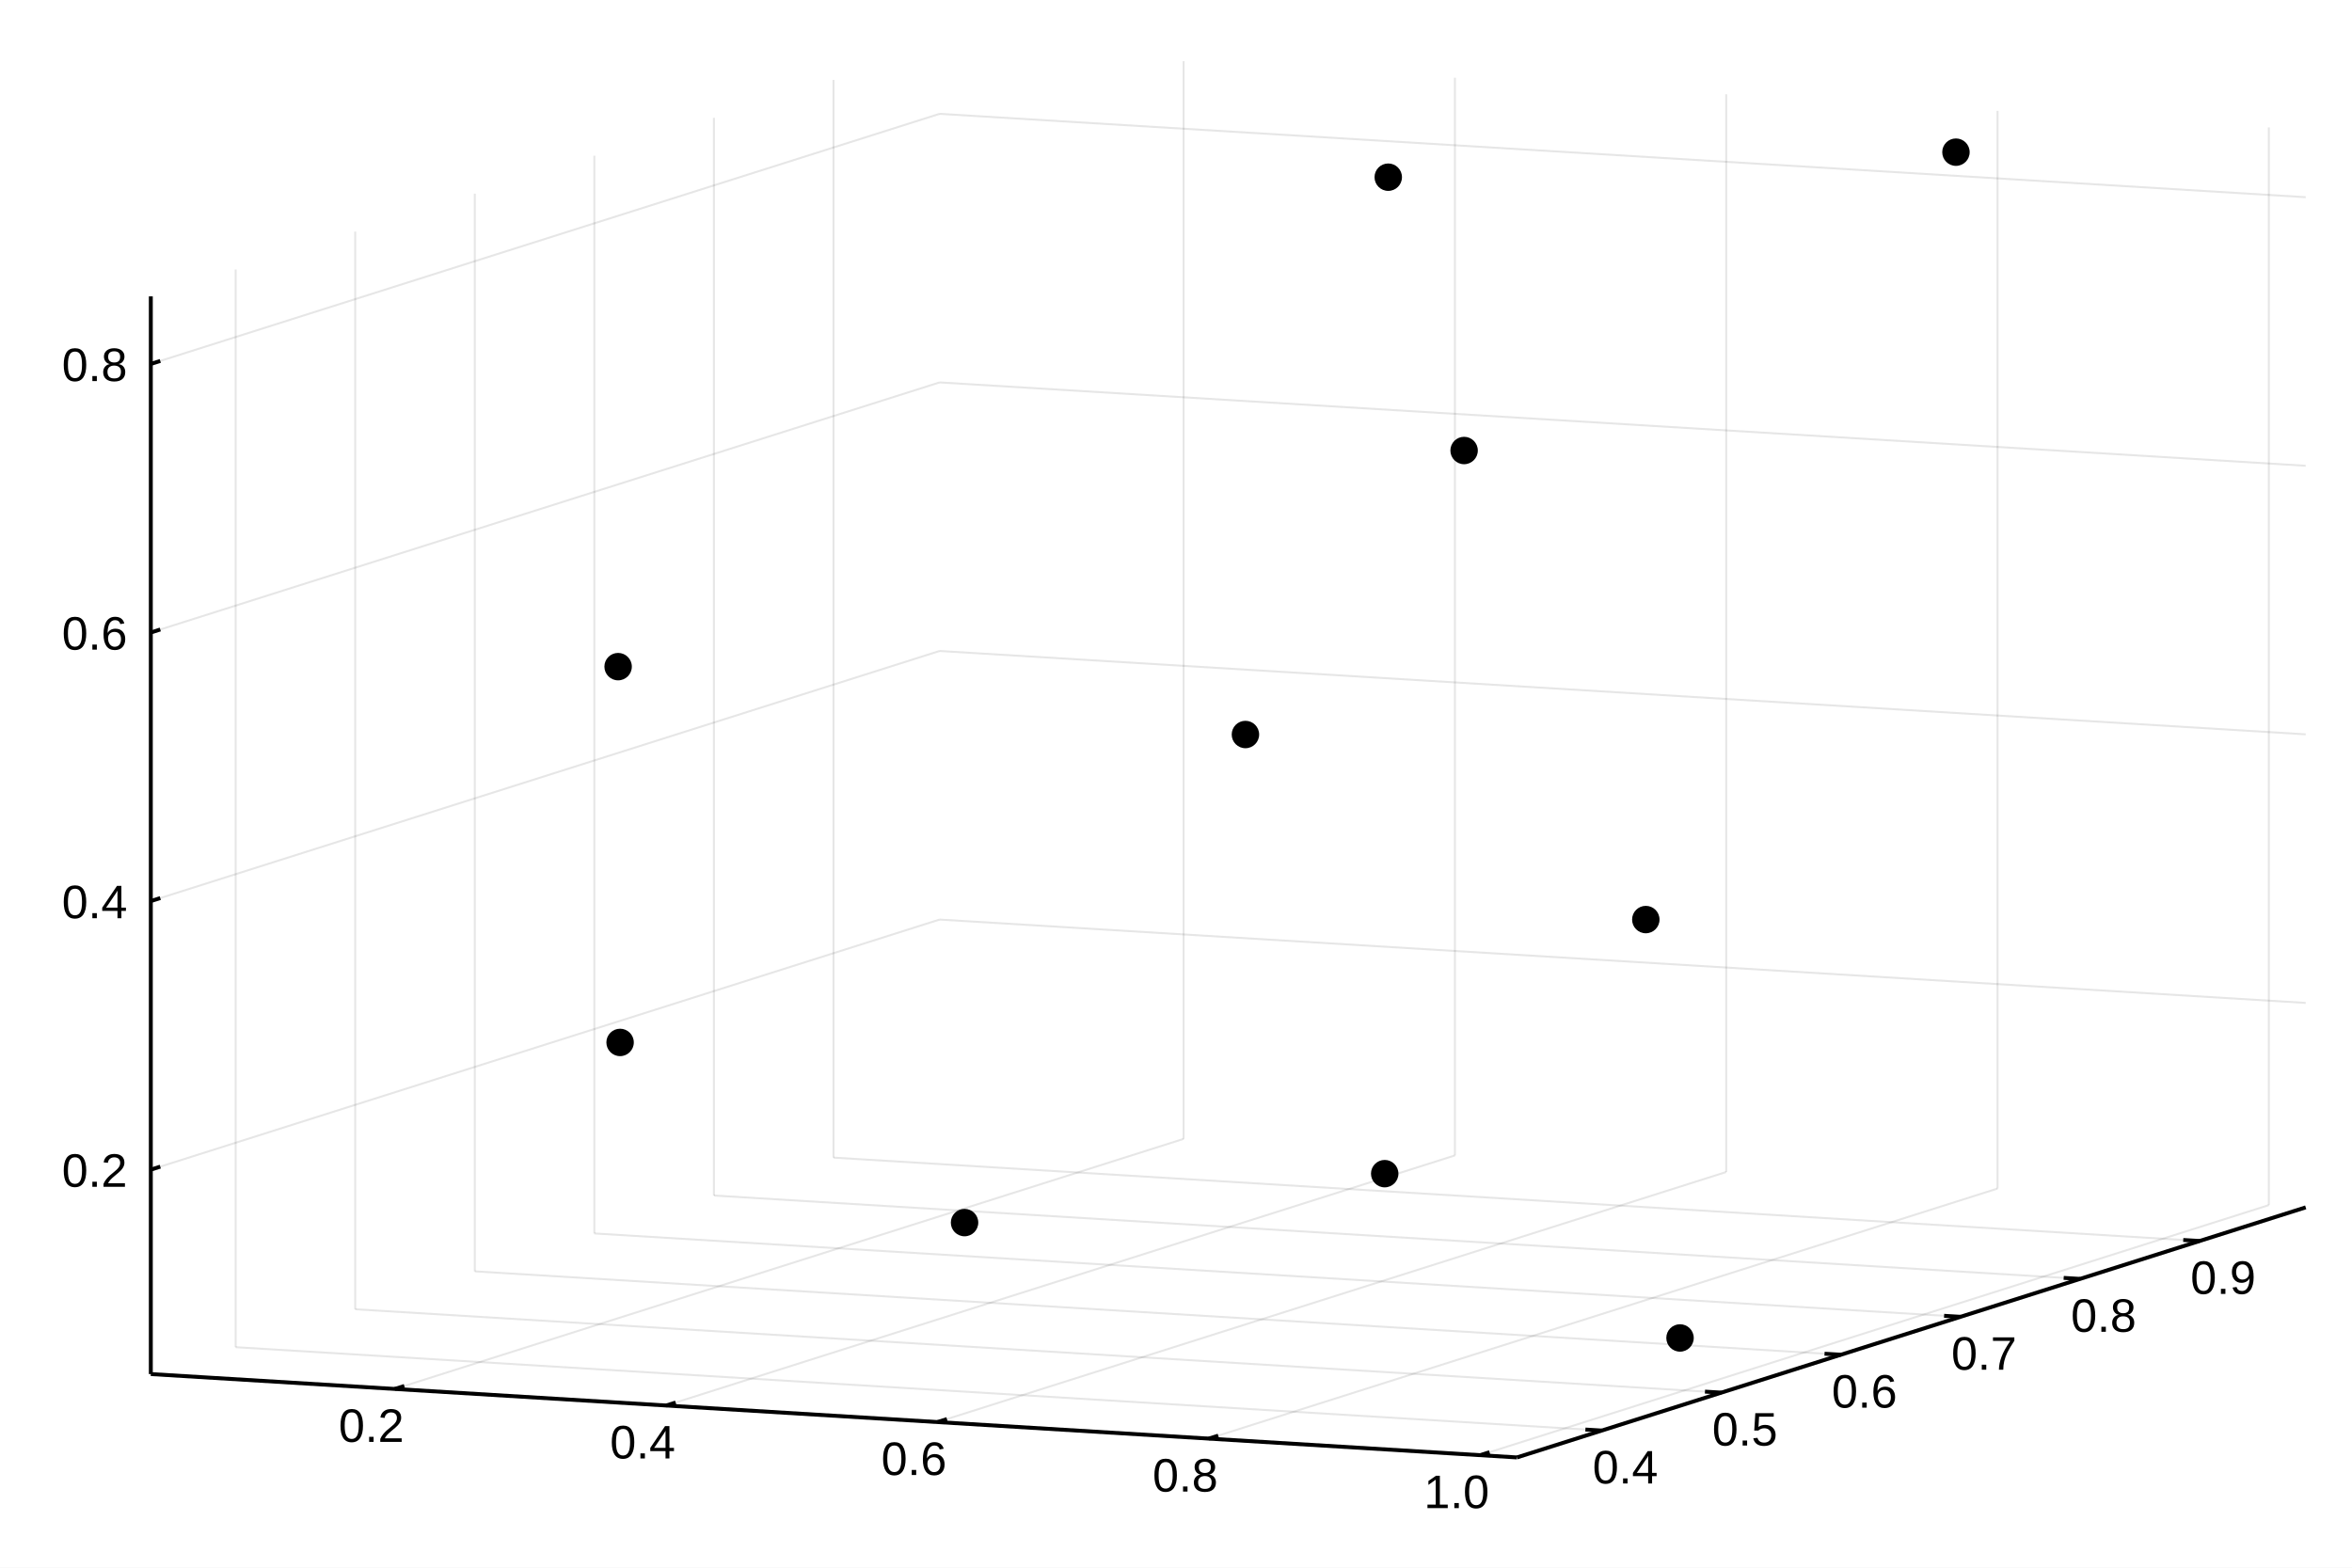
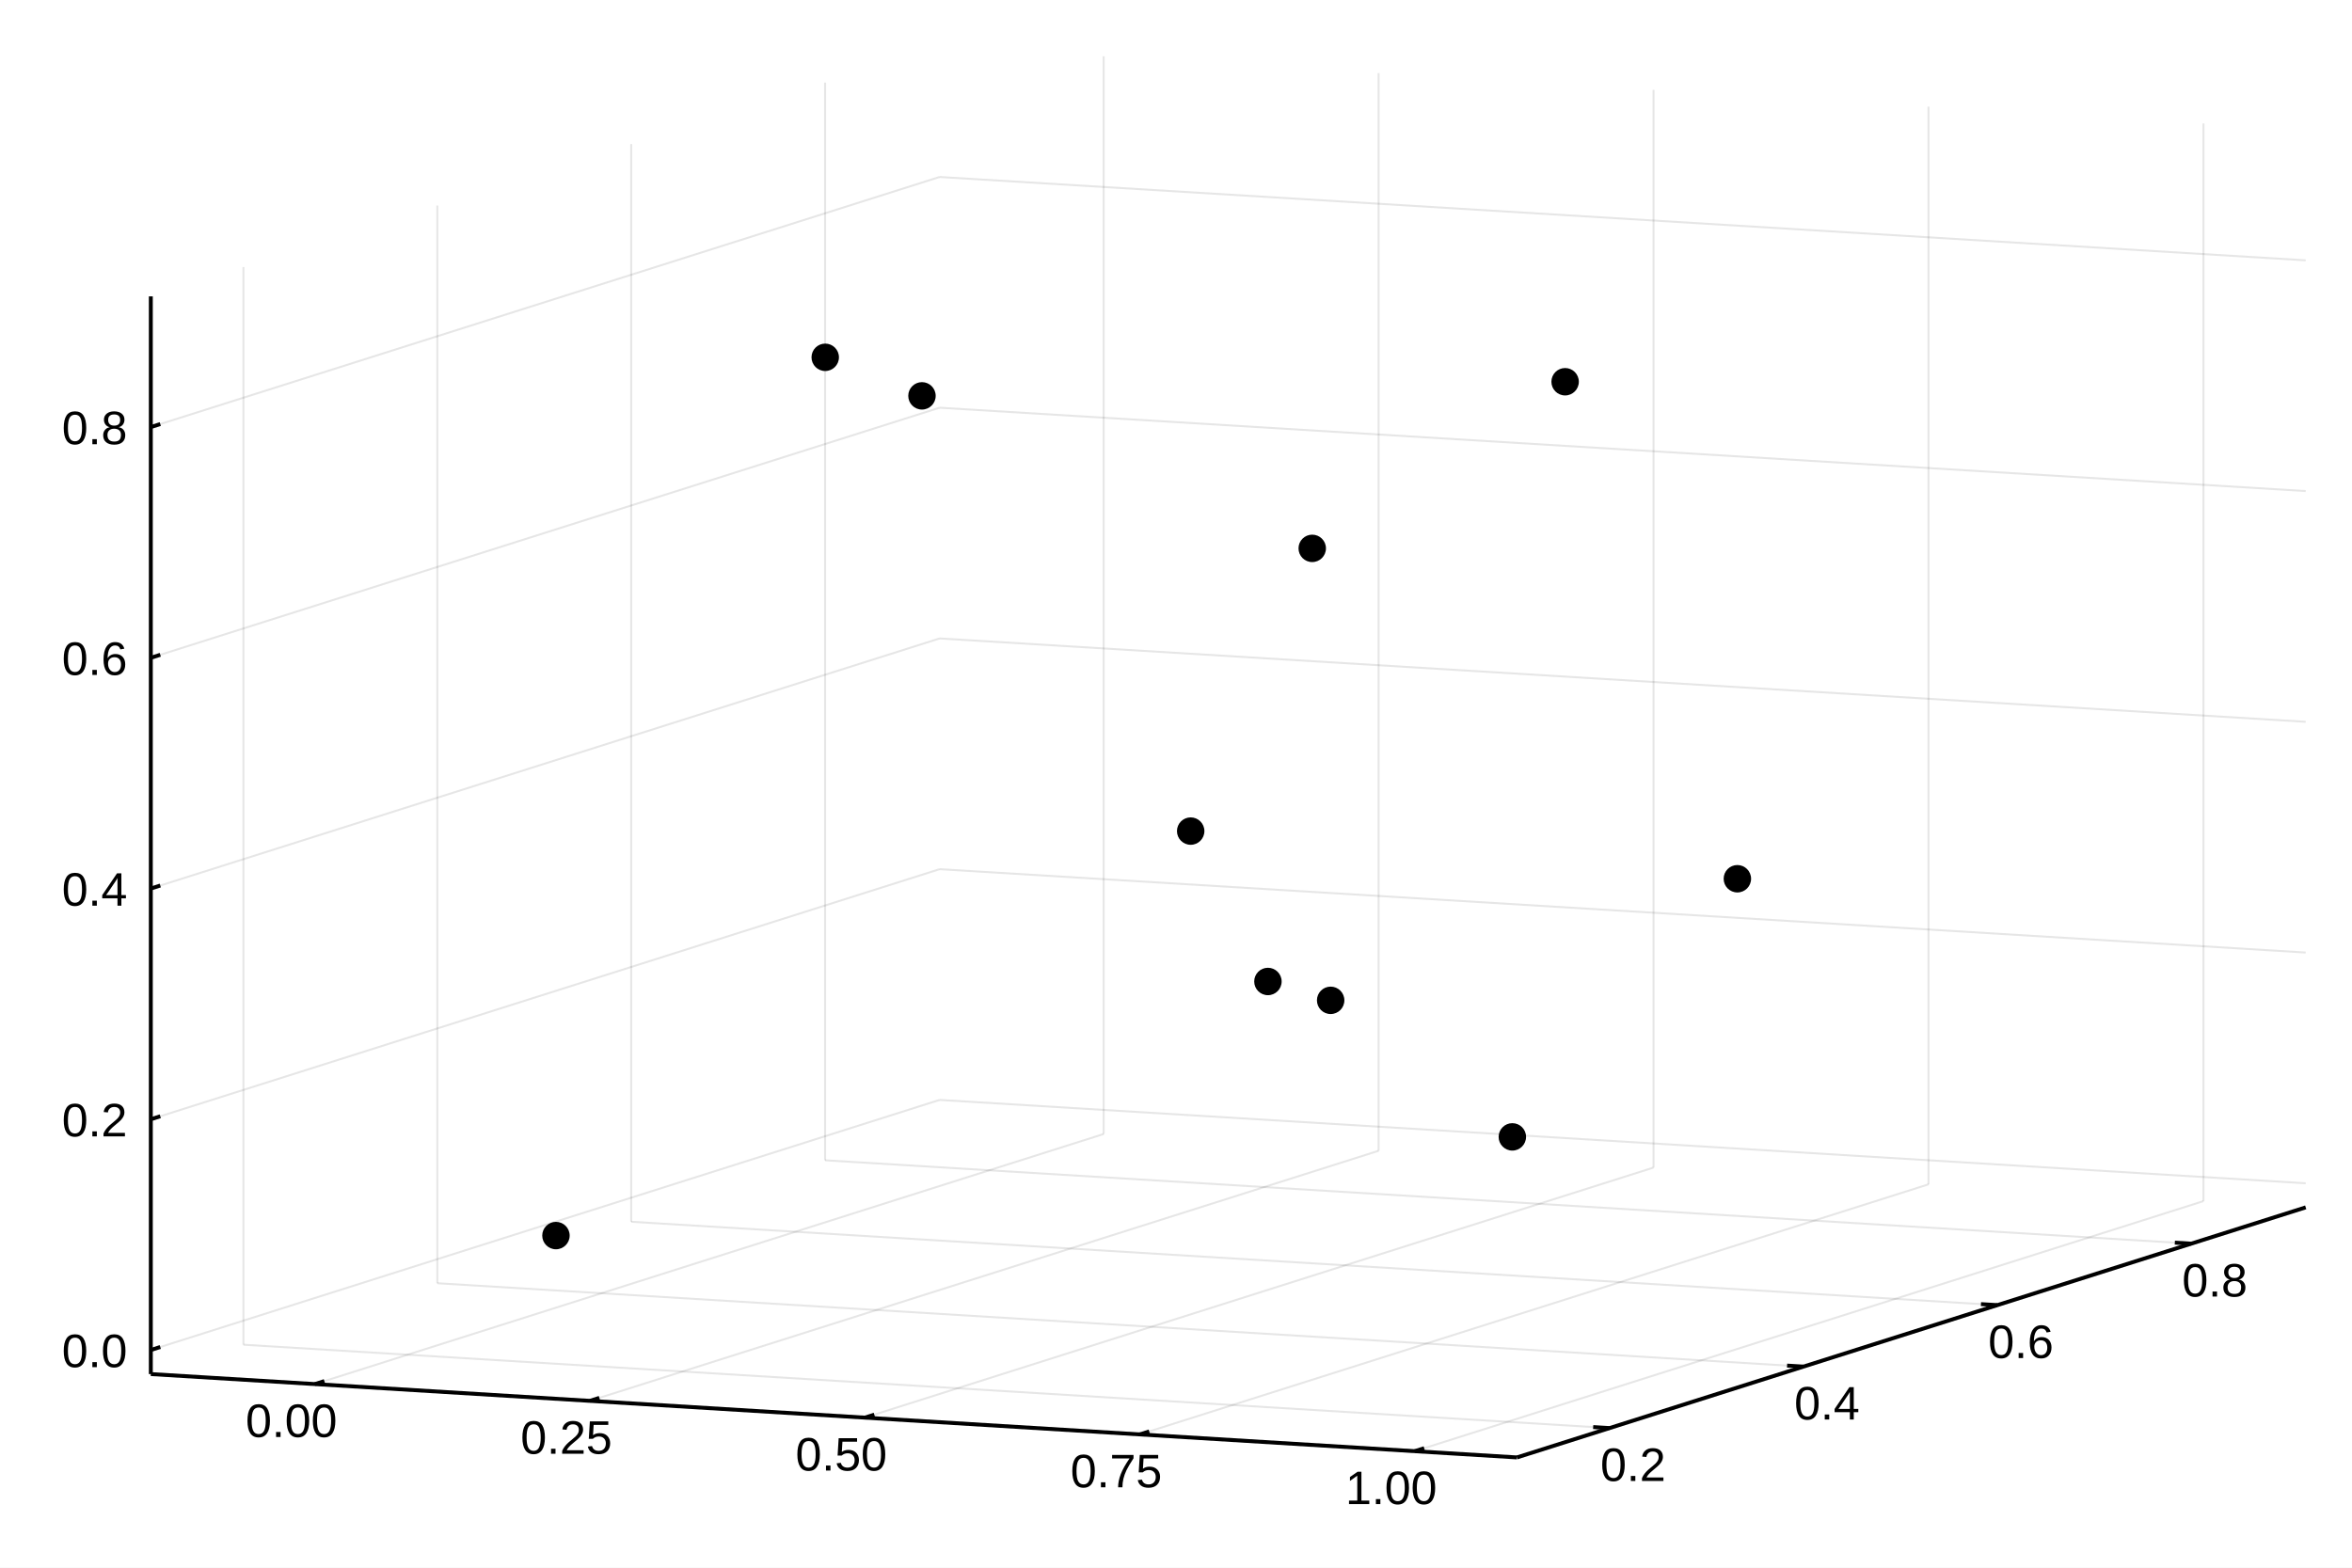
<svg xmlns="http://www.w3.org/2000/svg" width="600" height="400" viewBox="0 0 2400 1600">
  <defs>
-     <clipPath id="clip3700">
+     <clipPath id="clip6400">
      <rect x="0" y="0" width="2400" height="1600" />
    </clipPath>
  </defs>
-   <path clip-path="url(#clip3700)" d=" M0 1600 L2400 1600 L2400 0 L0 0  Z   " fill="#ffffff" fill-rule="evenodd" fill-opacity="1" />
+   <path clip-path="url(#clip6400)" d=" M0 1600 L2400 1600 L2400 0 L0 0  Z   " fill="#ffffff" fill-rule="evenodd" fill-opacity="1" />
  <defs>
-     <clipPath id="clip3701">
+     <clipPath id="clip6401">
      <rect x="480" y="0" width="1681" height="1600" />
    </clipPath>
  </defs>
  <defs>
-     <clipPath id="clip3702">
+     <clipPath id="clip6402">
      <rect x="153" y="47" width="2200" height="1441" />
    </clipPath>
  </defs>
-   <path clip-path="url(#clip3702)" d=" M153.898 1402.4 L153.898 302.48 L958.736 47.244 L2352.76 132.323 L2352.76 1232.24 L1547.92 1487.47 L153.898 1402.4  Z   " fill="#ffffff" fill-rule="evenodd" fill-opacity="1" />
-   <polyline clip-path="url(#clip3702)" style="stroke:#000000; stroke-width:2; stroke-opacity:0.1; fill:none" points="   402.933,1417.59 1207.77,1162.36    " />
-   <polyline clip-path="url(#clip3702)" style="stroke:#000000; stroke-width:2; stroke-opacity:0.1; fill:none" points="   1207.77,1162.36 1207.77,62.443    " />
-   <polyline clip-path="url(#clip3702)" style="stroke:#000000; stroke-width:2; stroke-opacity:0.1; fill:none" points="   679.774,1434.49 1484.61,1179.25    " />
-   <polyline clip-path="url(#clip3702)" style="stroke:#000000; stroke-width:2; stroke-opacity:0.1; fill:none" points="   1484.61,1179.25 1484.61,79.339    " />
-   <polyline clip-path="url(#clip3702)" style="stroke:#000000; stroke-width:2; stroke-opacity:0.1; fill:none" points="   956.615,1451.39 1761.45,1196.15    " />
-   <polyline clip-path="url(#clip3702)" style="stroke:#000000; stroke-width:2; stroke-opacity:0.1; fill:none" points="   1761.45,1196.15 1761.45,96.235    " />
-   <polyline clip-path="url(#clip3702)" style="stroke:#000000; stroke-width:2; stroke-opacity:0.1; fill:none" points="   1233.46,1468.28 2038.29,1213.05    " />
-   <polyline clip-path="url(#clip3702)" style="stroke:#000000; stroke-width:2; stroke-opacity:0.1; fill:none" points="   2038.29,1213.05 2038.29,113.131    " />
-   <polyline clip-path="url(#clip3702)" style="stroke:#000000; stroke-width:2; stroke-opacity:0.1; fill:none" points="   1510.3,1485.18 2315.13,1229.94    " />
-   <polyline clip-path="url(#clip3702)" style="stroke:#000000; stroke-width:2; stroke-opacity:0.1; fill:none" points="   2315.13,1229.94 2315.13,130.027    " />
-   <polyline clip-path="url(#clip3702)" style="stroke:#000000; stroke-width:2; stroke-opacity:0.1; fill:none" points="   1634.47,1460.03 240.455,1374.95    " />
-   <polyline clip-path="url(#clip3702)" style="stroke:#000000; stroke-width:2; stroke-opacity:0.1; fill:none" points="   240.455,1374.95 240.455,275.031    " />
-   <polyline clip-path="url(#clip3702)" style="stroke:#000000; stroke-width:2; stroke-opacity:0.1; fill:none" points="   1756.49,1421.33 362.467,1336.25    " />
-   <polyline clip-path="url(#clip3702)" style="stroke:#000000; stroke-width:2; stroke-opacity:0.1; fill:none" points="   362.467,1336.25 362.467,236.337    " />
-   <polyline clip-path="url(#clip3702)" style="stroke:#000000; stroke-width:2; stroke-opacity:0.1; fill:none" points="   1878.5,1382.64 484.48,1297.56    " />
-   <polyline clip-path="url(#clip3702)" style="stroke:#000000; stroke-width:2; stroke-opacity:0.1; fill:none" points="   484.48,1297.56 484.48,197.644    " />
-   <polyline clip-path="url(#clip3702)" style="stroke:#000000; stroke-width:2; stroke-opacity:0.1; fill:none" points="   2000.51,1343.94 606.493,1258.87    " />
-   <polyline clip-path="url(#clip3702)" style="stroke:#000000; stroke-width:2; stroke-opacity:0.1; fill:none" points="   606.493,1258.87 606.493,158.95    " />
-   <polyline clip-path="url(#clip3702)" style="stroke:#000000; stroke-width:2; stroke-opacity:0.1; fill:none" points="   2122.53,1305.25 728.506,1220.17    " />
-   <polyline clip-path="url(#clip3702)" style="stroke:#000000; stroke-width:2; stroke-opacity:0.1; fill:none" points="   728.506,1220.17 728.506,120.256    " />
-   <polyline clip-path="url(#clip3702)" style="stroke:#000000; stroke-width:2; stroke-opacity:0.1; fill:none" points="   2244.54,1266.56 850.518,1181.48    " />
-   <polyline clip-path="url(#clip3702)" style="stroke:#000000; stroke-width:2; stroke-opacity:0.1; fill:none" points="   850.518,1181.48 850.518,81.563    " />
-   <polyline clip-path="url(#clip3702)" style="stroke:#000000; stroke-width:2; stroke-opacity:0.1; fill:none" points="   153.898,1193.74 958.736,938.508    " />
-   <polyline clip-path="url(#clip3702)" style="stroke:#000000; stroke-width:2; stroke-opacity:0.1; fill:none" points="   958.736,938.508 2352.76,1023.59    " />
-   <polyline clip-path="url(#clip3702)" style="stroke:#000000; stroke-width:2; stroke-opacity:0.1; fill:none" points="   153.898,919.636 958.736,664.4    " />
-   <polyline clip-path="url(#clip3702)" style="stroke:#000000; stroke-width:2; stroke-opacity:0.1; fill:none" points="   958.736,664.4 2352.76,749.479    " />
-   <polyline clip-path="url(#clip3702)" style="stroke:#000000; stroke-width:2; stroke-opacity:0.1; fill:none" points="   153.898,645.528 958.736,390.292    " />
-   <polyline clip-path="url(#clip3702)" style="stroke:#000000; stroke-width:2; stroke-opacity:0.1; fill:none" points="   958.736,390.292 2352.76,475.37    " />
-   <polyline clip-path="url(#clip3702)" style="stroke:#000000; stroke-width:2; stroke-opacity:0.1; fill:none" points="   153.898,371.42 958.736,116.183    " />
-   <polyline clip-path="url(#clip3702)" style="stroke:#000000; stroke-width:2; stroke-opacity:0.1; fill:none" points="   958.736,116.183 2352.76,201.262    " />
-   <polyline clip-path="url(#clip3700)" style="stroke:#000000; stroke-width:4; stroke-opacity:1; fill:none" points="   153.898,1402.4 1547.92,1487.47    " />
-   <polyline clip-path="url(#clip3700)" style="stroke:#000000; stroke-width:4; stroke-opacity:1; fill:none" points="   1547.92,1487.47 2352.76,1232.24    " />
-   <polyline clip-path="url(#clip3700)" style="stroke:#000000; stroke-width:4; stroke-opacity:1; fill:none" points="   153.898,1402.4 153.898,302.48    " />
-   <polyline clip-path="url(#clip3700)" style="stroke:#000000; stroke-width:4; stroke-opacity:1; fill:none" points="   402.933,1417.59 412.591,1414.53    " />
-   <polyline clip-path="url(#clip3700)" style="stroke:#000000; stroke-width:4; stroke-opacity:1; fill:none" points="   679.774,1434.49 689.432,1431.43    " />
-   <polyline clip-path="url(#clip3700)" style="stroke:#000000; stroke-width:4; stroke-opacity:1; fill:none" points="   956.615,1451.39 966.273,1448.32    " />
-   <polyline clip-path="url(#clip3700)" style="stroke:#000000; stroke-width:4; stroke-opacity:1; fill:none" points="   1233.46,1468.28 1243.11,1465.22    " />
-   <polyline clip-path="url(#clip3700)" style="stroke:#000000; stroke-width:4; stroke-opacity:1; fill:none" points="   1510.3,1485.18 1519.95,1482.12    " />
-   <polyline clip-path="url(#clip3700)" style="stroke:#000000; stroke-width:4; stroke-opacity:1; fill:none" points="   1634.47,1460.03 1617.75,1459    " />
-   <polyline clip-path="url(#clip3700)" style="stroke:#000000; stroke-width:4; stroke-opacity:1; fill:none" points="   1756.49,1421.33 1739.76,1420.31    " />
-   <polyline clip-path="url(#clip3700)" style="stroke:#000000; stroke-width:4; stroke-opacity:1; fill:none" points="   1878.5,1382.64 1861.77,1381.62    " />
-   <polyline clip-path="url(#clip3700)" style="stroke:#000000; stroke-width:4; stroke-opacity:1; fill:none" points="   2000.51,1343.94 1983.78,1342.92    " />
-   <polyline clip-path="url(#clip3700)" style="stroke:#000000; stroke-width:4; stroke-opacity:1; fill:none" points="   2122.53,1305.25 2105.8,1304.23    " />
-   <polyline clip-path="url(#clip3700)" style="stroke:#000000; stroke-width:4; stroke-opacity:1; fill:none" points="   2244.54,1266.56 2227.81,1265.54    " />
-   <polyline clip-path="url(#clip3700)" style="stroke:#000000; stroke-width:4; stroke-opacity:1; fill:none" points="   153.898,1193.74 163.556,1190.68    " />
-   <polyline clip-path="url(#clip3700)" style="stroke:#000000; stroke-width:4; stroke-opacity:1; fill:none" points="   153.898,919.636 163.556,916.573    " />
-   <polyline clip-path="url(#clip3700)" style="stroke:#000000; stroke-width:4; stroke-opacity:1; fill:none" points="   153.898,645.528 163.556,642.465    " />
-   <polyline clip-path="url(#clip3700)" style="stroke:#000000; stroke-width:4; stroke-opacity:1; fill:none" points="   153.898,371.42 163.556,368.357    " />
-   <g clip-path="url(#clip3700)">
-     <text style="fill:#000000; fill-opacity:1; font-family:Arial,Helvetica Neue,Helvetica,sans-serif; font-size:48px; text-anchor:middle;" transform="rotate(0, 378.933, 1471.59)" x="378.933" y="1471.59">0.2</text>
+   <path clip-path="url(#clip6402)" d=" M153.898 1402.4 L153.898 302.48 L958.736 47.244 L2352.76 132.323 L2352.76 1232.24 L1547.92 1487.47 L153.898 1402.4  Z   " fill="#ffffff" fill-rule="evenodd" fill-opacity="1" />
+   <polyline clip-path="url(#clip6402)" style="stroke:#000000; stroke-width:2; stroke-opacity:0.1; fill:none" points="   321.345,1412.62 1126.18,1157.38    " />
+   <polyline clip-path="url(#clip6402)" style="stroke:#000000; stroke-width:2; stroke-opacity:0.1; fill:none" points="   1126.18,1157.38 1126.18,57.464    " />
+   <polyline clip-path="url(#clip6402)" style="stroke:#000000; stroke-width:2; stroke-opacity:0.1; fill:none" points="   601.909,1429.74 1406.75,1174.5    " />
+   <polyline clip-path="url(#clip6402)" style="stroke:#000000; stroke-width:2; stroke-opacity:0.1; fill:none" points="   1406.75,1174.5 1406.75,74.587    " />
+   <polyline clip-path="url(#clip6402)" style="stroke:#000000; stroke-width:2; stroke-opacity:0.1; fill:none" points="   882.473,1446.86 1687.31,1191.63    " />
+   <polyline clip-path="url(#clip6402)" style="stroke:#000000; stroke-width:2; stroke-opacity:0.1; fill:none" points="   1687.31,1191.63 1687.31,91.71    " />
+   <polyline clip-path="url(#clip6402)" style="stroke:#000000; stroke-width:2; stroke-opacity:0.1; fill:none" points="   1163.04,1463.98 1967.87,1208.75    " />
+   <polyline clip-path="url(#clip6402)" style="stroke:#000000; stroke-width:2; stroke-opacity:0.1; fill:none" points="   1967.87,1208.75 1967.87,108.833    " />
+   <polyline clip-path="url(#clip6402)" style="stroke:#000000; stroke-width:2; stroke-opacity:0.1; fill:none" points="   1443.6,1481.11 2248.44,1225.87    " />
+   <polyline clip-path="url(#clip6402)" style="stroke:#000000; stroke-width:2; stroke-opacity:0.1; fill:none" points="   2248.44,1225.87 2248.44,125.956    " />
+   <polyline clip-path="url(#clip6402)" style="stroke:#000000; stroke-width:2; stroke-opacity:0.1; fill:none" points="   1642.42,1457.5 248.402,1372.43    " />
+   <polyline clip-path="url(#clip6402)" style="stroke:#000000; stroke-width:2; stroke-opacity:0.1; fill:none" points="   248.402,1372.43 248.402,272.51    " />
+   <polyline clip-path="url(#clip6402)" style="stroke:#000000; stroke-width:2; stroke-opacity:0.1; fill:none" points="   1840.27,1394.76 446.248,1309.68    " />
+   <polyline clip-path="url(#clip6402)" style="stroke:#000000; stroke-width:2; stroke-opacity:0.1; fill:none" points="   446.248,1309.68 446.248,209.768    " />
+   <polyline clip-path="url(#clip6402)" style="stroke:#000000; stroke-width:2; stroke-opacity:0.1; fill:none" points="   2038.11,1332.02 644.093,1246.94    " />
+   <polyline clip-path="url(#clip6402)" style="stroke:#000000; stroke-width:2; stroke-opacity:0.1; fill:none" points="   644.093,1246.94 644.093,147.026    " />
+   <polyline clip-path="url(#clip6402)" style="stroke:#000000; stroke-width:2; stroke-opacity:0.1; fill:none" points="   2235.96,1269.28 841.939,1184.2    " />
+   <polyline clip-path="url(#clip6402)" style="stroke:#000000; stroke-width:2; stroke-opacity:0.1; fill:none" points="   841.939,1184.2 841.939,84.284    " />
+   <polyline clip-path="url(#clip6402)" style="stroke:#000000; stroke-width:2; stroke-opacity:0.1; fill:none" points="   153.898,1377.82 958.736,1122.59    " />
+   <polyline clip-path="url(#clip6402)" style="stroke:#000000; stroke-width:2; stroke-opacity:0.1; fill:none" points="   958.736,1122.59 2352.76,1207.67    " />
+   <polyline clip-path="url(#clip6402)" style="stroke:#000000; stroke-width:2; stroke-opacity:0.1; fill:none" points="   153.898,1142.33 958.736,887.096    " />
+   <polyline clip-path="url(#clip6402)" style="stroke:#000000; stroke-width:2; stroke-opacity:0.1; fill:none" points="   958.736,887.096 2352.76,972.175    " />
+   <polyline clip-path="url(#clip6402)" style="stroke:#000000; stroke-width:2; stroke-opacity:0.1; fill:none" points="   153.898,906.842 958.736,651.606    " />
+   <polyline clip-path="url(#clip6402)" style="stroke:#000000; stroke-width:2; stroke-opacity:0.1; fill:none" points="   958.736,651.606 2352.76,736.685    " />
+   <polyline clip-path="url(#clip6402)" style="stroke:#000000; stroke-width:2; stroke-opacity:0.1; fill:none" points="   153.898,671.352 958.736,416.116    " />
+   <polyline clip-path="url(#clip6402)" style="stroke:#000000; stroke-width:2; stroke-opacity:0.1; fill:none" points="   958.736,416.116 2352.76,501.195    " />
+   <polyline clip-path="url(#clip6402)" style="stroke:#000000; stroke-width:2; stroke-opacity:0.1; fill:none" points="   153.898,435.862 958.736,180.626    " />
+   <polyline clip-path="url(#clip6402)" style="stroke:#000000; stroke-width:2; stroke-opacity:0.1; fill:none" points="   958.736,180.626 2352.76,265.705    " />
+   <polyline clip-path="url(#clip6400)" style="stroke:#000000; stroke-width:4; stroke-opacity:1; fill:none" points="   153.898,1402.4 1547.92,1487.47    " />
+   <polyline clip-path="url(#clip6400)" style="stroke:#000000; stroke-width:4; stroke-opacity:1; fill:none" points="   1547.92,1487.47 2352.76,1232.24    " />
+   <polyline clip-path="url(#clip6400)" style="stroke:#000000; stroke-width:4; stroke-opacity:1; fill:none" points="   153.898,1402.4 153.898,302.48    " />
+   <polyline clip-path="url(#clip6400)" style="stroke:#000000; stroke-width:4; stroke-opacity:1; fill:none" points="   321.345,1412.62 331.003,1409.55    " />
+   <polyline clip-path="url(#clip6400)" style="stroke:#000000; stroke-width:4; stroke-opacity:1; fill:none" points="   601.909,1429.74 611.567,1426.68    " />
+   <polyline clip-path="url(#clip6400)" style="stroke:#000000; stroke-width:4; stroke-opacity:1; fill:none" points="   882.473,1446.86 892.131,1443.8    " />
+   <polyline clip-path="url(#clip6400)" style="stroke:#000000; stroke-width:4; stroke-opacity:1; fill:none" points="   1163.04,1463.98 1172.69,1460.92    " />
+   <polyline clip-path="url(#clip6400)" style="stroke:#000000; stroke-width:4; stroke-opacity:1; fill:none" points="   1443.6,1481.11 1453.26,1478.05    " />
+   <polyline clip-path="url(#clip6400)" style="stroke:#000000; stroke-width:4; stroke-opacity:1; fill:none" points="   1642.42,1457.5 1625.69,1456.48    " />
+   <polyline clip-path="url(#clip6400)" style="stroke:#000000; stroke-width:4; stroke-opacity:1; fill:none" points="   1840.27,1394.76 1823.54,1393.74    " />
+   <polyline clip-path="url(#clip6400)" style="stroke:#000000; stroke-width:4; stroke-opacity:1; fill:none" points="   2038.11,1332.02 2021.39,1331    " />
+   <polyline clip-path="url(#clip6400)" style="stroke:#000000; stroke-width:4; stroke-opacity:1; fill:none" points="   2235.96,1269.28 2219.23,1268.26    " />
+   <polyline clip-path="url(#clip6400)" style="stroke:#000000; stroke-width:4; stroke-opacity:1; fill:none" points="   153.898,1377.82 163.556,1374.76    " />
+   <polyline clip-path="url(#clip6400)" style="stroke:#000000; stroke-width:4; stroke-opacity:1; fill:none" points="   153.898,1142.33 163.556,1139.27    " />
+   <polyline clip-path="url(#clip6400)" style="stroke:#000000; stroke-width:4; stroke-opacity:1; fill:none" points="   153.898,906.842 163.556,903.78    " />
+   <polyline clip-path="url(#clip6400)" style="stroke:#000000; stroke-width:4; stroke-opacity:1; fill:none" points="   153.898,671.352 163.556,668.289    " />
+   <polyline clip-path="url(#clip6400)" style="stroke:#000000; stroke-width:4; stroke-opacity:1; fill:none" points="   153.898,435.862 163.556,432.799    " />
+   <g clip-path="url(#clip6400)">
+     <text style="fill:#000000; fill-opacity:1; font-family:Arial,Helvetica Neue,Helvetica,sans-serif; font-size:48px; text-anchor:middle;" transform="rotate(0, 297.345, 1466.62)" x="297.345" y="1466.62">0.00</text>
  </g>
-   <g clip-path="url(#clip3700)">
-     <text style="fill:#000000; fill-opacity:1; font-family:Arial,Helvetica Neue,Helvetica,sans-serif; font-size:48px; text-anchor:middle;" transform="rotate(0, 655.774, 1488.49)" x="655.774" y="1488.49">0.4</text>
+   <g clip-path="url(#clip6400)">
+     <text style="fill:#000000; fill-opacity:1; font-family:Arial,Helvetica Neue,Helvetica,sans-serif; font-size:48px; text-anchor:middle;" transform="rotate(0, 577.909, 1483.74)" x="577.909" y="1483.74">0.25</text>
  </g>
-   <g clip-path="url(#clip3700)">
-     <text style="fill:#000000; fill-opacity:1; font-family:Arial,Helvetica Neue,Helvetica,sans-serif; font-size:48px; text-anchor:middle;" transform="rotate(0, 932.615, 1505.39)" x="932.615" y="1505.39">0.6</text>
+   <g clip-path="url(#clip6400)">
+     <text style="fill:#000000; fill-opacity:1; font-family:Arial,Helvetica Neue,Helvetica,sans-serif; font-size:48px; text-anchor:middle;" transform="rotate(0, 858.473, 1500.86)" x="858.473" y="1500.86">0.50</text>
  </g>
-   <g clip-path="url(#clip3700)">
-     <text style="fill:#000000; fill-opacity:1; font-family:Arial,Helvetica Neue,Helvetica,sans-serif; font-size:48px; text-anchor:middle;" transform="rotate(0, 1209.46, 1522.28)" x="1209.46" y="1522.28">0.8</text>
+   <g clip-path="url(#clip6400)">
+     <text style="fill:#000000; fill-opacity:1; font-family:Arial,Helvetica Neue,Helvetica,sans-serif; font-size:48px; text-anchor:middle;" transform="rotate(0, 1139.04, 1517.98)" x="1139.04" y="1517.98">0.75</text>
  </g>
-   <g clip-path="url(#clip3700)">
-     <text style="fill:#000000; fill-opacity:1; font-family:Arial,Helvetica Neue,Helvetica,sans-serif; font-size:48px; text-anchor:middle;" transform="rotate(0, 1486.3, 1539.18)" x="1486.3" y="1539.18">1.0</text>
+   <g clip-path="url(#clip6400)">
+     <text style="fill:#000000; fill-opacity:1; font-family:Arial,Helvetica Neue,Helvetica,sans-serif; font-size:48px; text-anchor:middle;" transform="rotate(0, 1419.6, 1535.11)" x="1419.6" y="1535.11">1.00</text>
  </g>
-   <g clip-path="url(#clip3700)">
-     <text style="fill:#000000; fill-opacity:1; font-family:Arial,Helvetica Neue,Helvetica,sans-serif; font-size:48px; text-anchor:middle;" transform="rotate(0, 1658.47, 1514.03)" x="1658.47" y="1514.03">0.4</text>
+   <g clip-path="url(#clip6400)">
+     <text style="fill:#000000; fill-opacity:1; font-family:Arial,Helvetica Neue,Helvetica,sans-serif; font-size:48px; text-anchor:middle;" transform="rotate(0, 1666.42, 1511.5)" x="1666.42" y="1511.5">0.2</text>
  </g>
-   <g clip-path="url(#clip3700)">
-     <text style="fill:#000000; fill-opacity:1; font-family:Arial,Helvetica Neue,Helvetica,sans-serif; font-size:48px; text-anchor:middle;" transform="rotate(0, 1780.49, 1475.33)" x="1780.49" y="1475.33">0.5</text>
+   <g clip-path="url(#clip6400)">
+     <text style="fill:#000000; fill-opacity:1; font-family:Arial,Helvetica Neue,Helvetica,sans-serif; font-size:48px; text-anchor:middle;" transform="rotate(0, 1864.27, 1448.76)" x="1864.27" y="1448.76">0.4</text>
  </g>
-   <g clip-path="url(#clip3700)">
-     <text style="fill:#000000; fill-opacity:1; font-family:Arial,Helvetica Neue,Helvetica,sans-serif; font-size:48px; text-anchor:middle;" transform="rotate(0, 1902.5, 1436.64)" x="1902.5" y="1436.64">0.6</text>
+   <g clip-path="url(#clip6400)">
+     <text style="fill:#000000; fill-opacity:1; font-family:Arial,Helvetica Neue,Helvetica,sans-serif; font-size:48px; text-anchor:middle;" transform="rotate(0, 2062.11, 1386.02)" x="2062.11" y="1386.02">0.6</text>
  </g>
-   <g clip-path="url(#clip3700)">
-     <text style="fill:#000000; fill-opacity:1; font-family:Arial,Helvetica Neue,Helvetica,sans-serif; font-size:48px; text-anchor:middle;" transform="rotate(0, 2024.51, 1397.94)" x="2024.51" y="1397.94">0.7</text>
+   <g clip-path="url(#clip6400)">
+     <text style="fill:#000000; fill-opacity:1; font-family:Arial,Helvetica Neue,Helvetica,sans-serif; font-size:48px; text-anchor:middle;" transform="rotate(0, 2259.96, 1323.28)" x="2259.96" y="1323.28">0.8</text>
  </g>
-   <g clip-path="url(#clip3700)">
-     <text style="fill:#000000; fill-opacity:1; font-family:Arial,Helvetica Neue,Helvetica,sans-serif; font-size:48px; text-anchor:middle;" transform="rotate(0, 2146.53, 1359.25)" x="2146.53" y="1359.25">0.8</text>
+   <g clip-path="url(#clip6400)">
+     <text style="fill:#000000; fill-opacity:1; font-family:Arial,Helvetica Neue,Helvetica,sans-serif; font-size:48px; text-anchor:end;" transform="rotate(0, 129.898, 1395.32)" x="129.898" y="1395.32">0.0</text>
  </g>
-   <g clip-path="url(#clip3700)">
-     <text style="fill:#000000; fill-opacity:1; font-family:Arial,Helvetica Neue,Helvetica,sans-serif; font-size:48px; text-anchor:middle;" transform="rotate(0, 2268.54, 1320.56)" x="2268.54" y="1320.56">0.9</text>
+   <g clip-path="url(#clip6400)">
+     <text style="fill:#000000; fill-opacity:1; font-family:Arial,Helvetica Neue,Helvetica,sans-serif; font-size:48px; text-anchor:end;" transform="rotate(0, 129.898, 1159.83)" x="129.898" y="1159.83">0.2</text>
  </g>
-   <g clip-path="url(#clip3700)">
-     <text style="fill:#000000; fill-opacity:1; font-family:Arial,Helvetica Neue,Helvetica,sans-serif; font-size:48px; text-anchor:end;" transform="rotate(0, 129.898, 1211.24)" x="129.898" y="1211.24">0.2</text>
+   <g clip-path="url(#clip6400)">
+     <text style="fill:#000000; fill-opacity:1; font-family:Arial,Helvetica Neue,Helvetica,sans-serif; font-size:48px; text-anchor:end;" transform="rotate(0, 129.898, 924.342)" x="129.898" y="924.342">0.4</text>
  </g>
-   <g clip-path="url(#clip3700)">
-     <text style="fill:#000000; fill-opacity:1; font-family:Arial,Helvetica Neue,Helvetica,sans-serif; font-size:48px; text-anchor:end;" transform="rotate(0, 129.898, 937.136)" x="129.898" y="937.136">0.4</text>
+   <g clip-path="url(#clip6400)">
+     <text style="fill:#000000; fill-opacity:1; font-family:Arial,Helvetica Neue,Helvetica,sans-serif; font-size:48px; text-anchor:end;" transform="rotate(0, 129.898, 688.852)" x="129.898" y="688.852">0.6</text>
  </g>
-   <g clip-path="url(#clip3700)">
-     <text style="fill:#000000; fill-opacity:1; font-family:Arial,Helvetica Neue,Helvetica,sans-serif; font-size:48px; text-anchor:end;" transform="rotate(0, 129.898, 663.028)" x="129.898" y="663.028">0.6</text>
+   <g clip-path="url(#clip6400)">
+     <text style="fill:#000000; fill-opacity:1; font-family:Arial,Helvetica Neue,Helvetica,sans-serif; font-size:48px; text-anchor:end;" transform="rotate(0, 129.898, 453.362)" x="129.898" y="453.362">0.8</text>
  </g>
-   <g clip-path="url(#clip3700)">
-     <text style="fill:#000000; fill-opacity:1; font-family:Arial,Helvetica Neue,Helvetica,sans-serif; font-size:48px; text-anchor:end;" transform="rotate(0, 129.898, 388.92)" x="129.898" y="388.92">0.8</text>
-   </g>
-   <circle clip-path="url(#clip3702)" cx="1714.31" cy="1365.53" r="14" fill="#000000" fill-rule="evenodd" fill-opacity="1" stroke="none" />
-   <circle clip-path="url(#clip3702)" cx="1493.98" cy="459.799" r="14" fill="#000000" fill-rule="evenodd" fill-opacity="1" stroke="none" />
-   <circle clip-path="url(#clip3702)" cx="1416.58" cy="180.836" r="14" fill="#000000" fill-rule="evenodd" fill-opacity="1" stroke="none" />
-   <circle clip-path="url(#clip3702)" cx="1995.87" cy="155.301" r="14" fill="#000000" fill-rule="evenodd" fill-opacity="1" stroke="none" />
-   <circle clip-path="url(#clip3702)" cx="984.233" cy="1247.79" r="14" fill="#000000" fill-rule="evenodd" fill-opacity="1" stroke="none" />
-   <circle clip-path="url(#clip3702)" cx="630.729" cy="680.371" r="14" fill="#000000" fill-rule="evenodd" fill-opacity="1" stroke="none" />
-   <circle clip-path="url(#clip3702)" cx="632.743" cy="1063.92" r="14" fill="#000000" fill-rule="evenodd" fill-opacity="1" stroke="none" />
-   <circle clip-path="url(#clip3702)" cx="1679.4" cy="938.516" r="14" fill="#000000" fill-rule="evenodd" fill-opacity="1" stroke="none" />
-   <circle clip-path="url(#clip3702)" cx="1270.84" cy="749.653" r="14" fill="#000000" fill-rule="evenodd" fill-opacity="1" stroke="none" />
-   <circle clip-path="url(#clip3702)" cx="1412.96" cy="1197.84" r="14" fill="#000000" fill-rule="evenodd" fill-opacity="1" stroke="none" />
+   <circle clip-path="url(#clip6402)" cx="1543.21" cy="1160.31" r="14" fill="#000000" fill-rule="evenodd" fill-opacity="1" stroke="none" />
+   <circle clip-path="url(#clip6402)" cx="940.785" cy="404.01" r="14" fill="#000000" fill-rule="evenodd" fill-opacity="1" stroke="none" />
+   <circle clip-path="url(#clip6402)" cx="567.298" cy="1261.04" r="14" fill="#000000" fill-rule="evenodd" fill-opacity="1" stroke="none" />
+   <circle clip-path="url(#clip6402)" cx="1772.82" cy="896.854" r="14" fill="#000000" fill-rule="evenodd" fill-opacity="1" stroke="none" />
+   <circle clip-path="url(#clip6402)" cx="1293.8" cy="1001.71" r="14" fill="#000000" fill-rule="evenodd" fill-opacity="1" stroke="none" />
+   <circle clip-path="url(#clip6402)" cx="1357.81" cy="1020.95" r="14" fill="#000000" fill-rule="evenodd" fill-opacity="1" stroke="none" />
+   <circle clip-path="url(#clip6402)" cx="1214.98" cy="848.22" r="14" fill="#000000" fill-rule="evenodd" fill-opacity="1" stroke="none" />
+   <circle clip-path="url(#clip6402)" cx="842.07" cy="364.671" r="14" fill="#000000" fill-rule="evenodd" fill-opacity="1" stroke="none" />
+   <circle clip-path="url(#clip6402)" cx="1597.06" cy="389.603" r="14" fill="#000000" fill-rule="evenodd" fill-opacity="1" stroke="none" />
+   <circle clip-path="url(#clip6402)" cx="1339.01" cy="559.665" r="14" fill="#000000" fill-rule="evenodd" fill-opacity="1" stroke="none" />
</svg>
